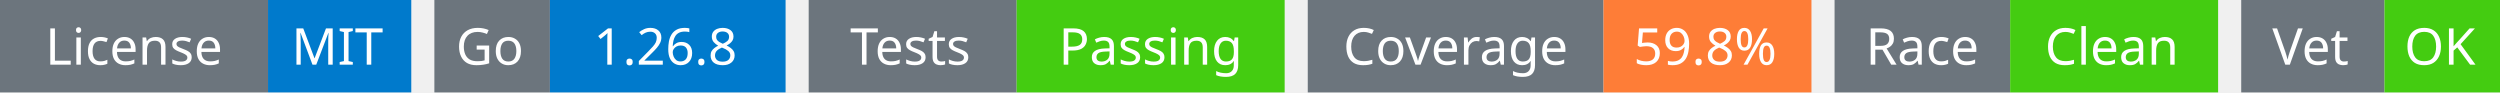
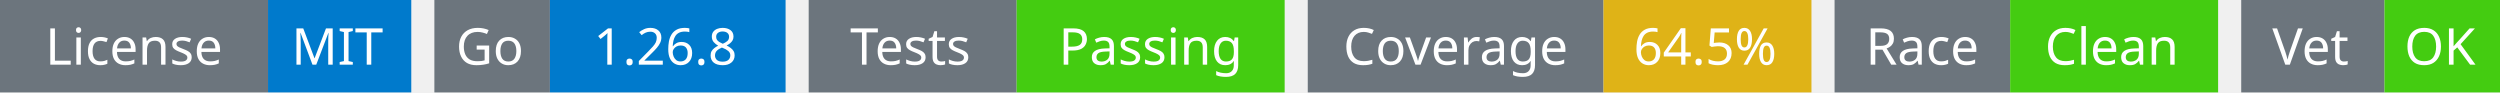
<svg xmlns="http://www.w3.org/2000/svg" width="541" height="20" viewBox="0 0 541 20">
  <g transform="translate(0, 0)">
    <rect x="0" y="0" width="58" height="20" fill="#6c757d" />
    <rect x="58" y="0" width="31" height="20" fill="#007acc" />
    <text x="29" y="14" text-anchor="middle" font-family="sans-serif" font-size="11" fill="white">License</text>
    <text x="73" y="14" text-anchor="middle" font-family="sans-serif" font-size="11" fill="white">MIT</text>
  </g>
  <g transform="translate(94, 0)">
    <rect x="0" y="0" width="25" height="20" fill="#6c757d" />
    <rect x="25" y="0" width="51" height="20" fill="#007acc" />
    <text x="12" y="14" text-anchor="middle" font-family="sans-serif" font-size="11" fill="white">Go</text>
    <text x="50" y="14" text-anchor="middle" font-family="sans-serif" font-size="11" fill="white">1.26.8</text>
  </g>
  <g transform="translate(175, 0)">
    <rect x="0" y="0" width="45" height="20" fill="#6c757d" />
    <rect x="45" y="0" width="58" height="20" fill="#4c1" />
    <text x="22" y="14" text-anchor="middle" font-family="sans-serif" font-size="11" fill="white">Tests</text>
    <text x="74" y="14" text-anchor="middle" font-family="sans-serif" font-size="11" fill="white">Passing</text>
  </g>
  <g transform="translate(283, 0)">
    <rect x="0" y="0" width="64" height="20" fill="#6c757d" />
-     <rect x="64" y="0" width="45" height="20" fill="#fe7d37" />
+     <rect x="64" y="0" width="45" height="20" fill="#dfb317" />
    <text x="32" y="14" text-anchor="middle" font-family="sans-serif" font-size="11" fill="white">Coverage</text>
-     <text x="86" y="14" text-anchor="middle" font-family="sans-serif" font-size="11" fill="white">59.8%</text>
+     <text x="86" y="14" text-anchor="middle" font-family="sans-serif" font-size="11" fill="white">64.5%</text>
  </g>
  <g transform="translate(397, 0)">
    <rect x="0" y="0" width="38" height="20" fill="#6c757d" />
    <rect x="38" y="0" width="45" height="20" fill="#4c1" />
    <text x="19" y="14" text-anchor="middle" font-family="sans-serif" font-size="11" fill="white">Race</text>
    <text x="60" y="14" text-anchor="middle" font-family="sans-serif" font-size="11" fill="white">Clean</text>
  </g>
  <g transform="translate(485, 0)">
    <rect x="0" y="0" width="31" height="20" fill="#6c757d" />
    <rect x="31" y="0" width="25" height="20" fill="#4c1" />
    <text x="15" y="14" text-anchor="middle" font-family="sans-serif" font-size="11" fill="white">Vet</text>
    <text x="43" y="14" text-anchor="middle" font-family="sans-serif" font-size="11" fill="white">OK</text>
  </g>
</svg>
